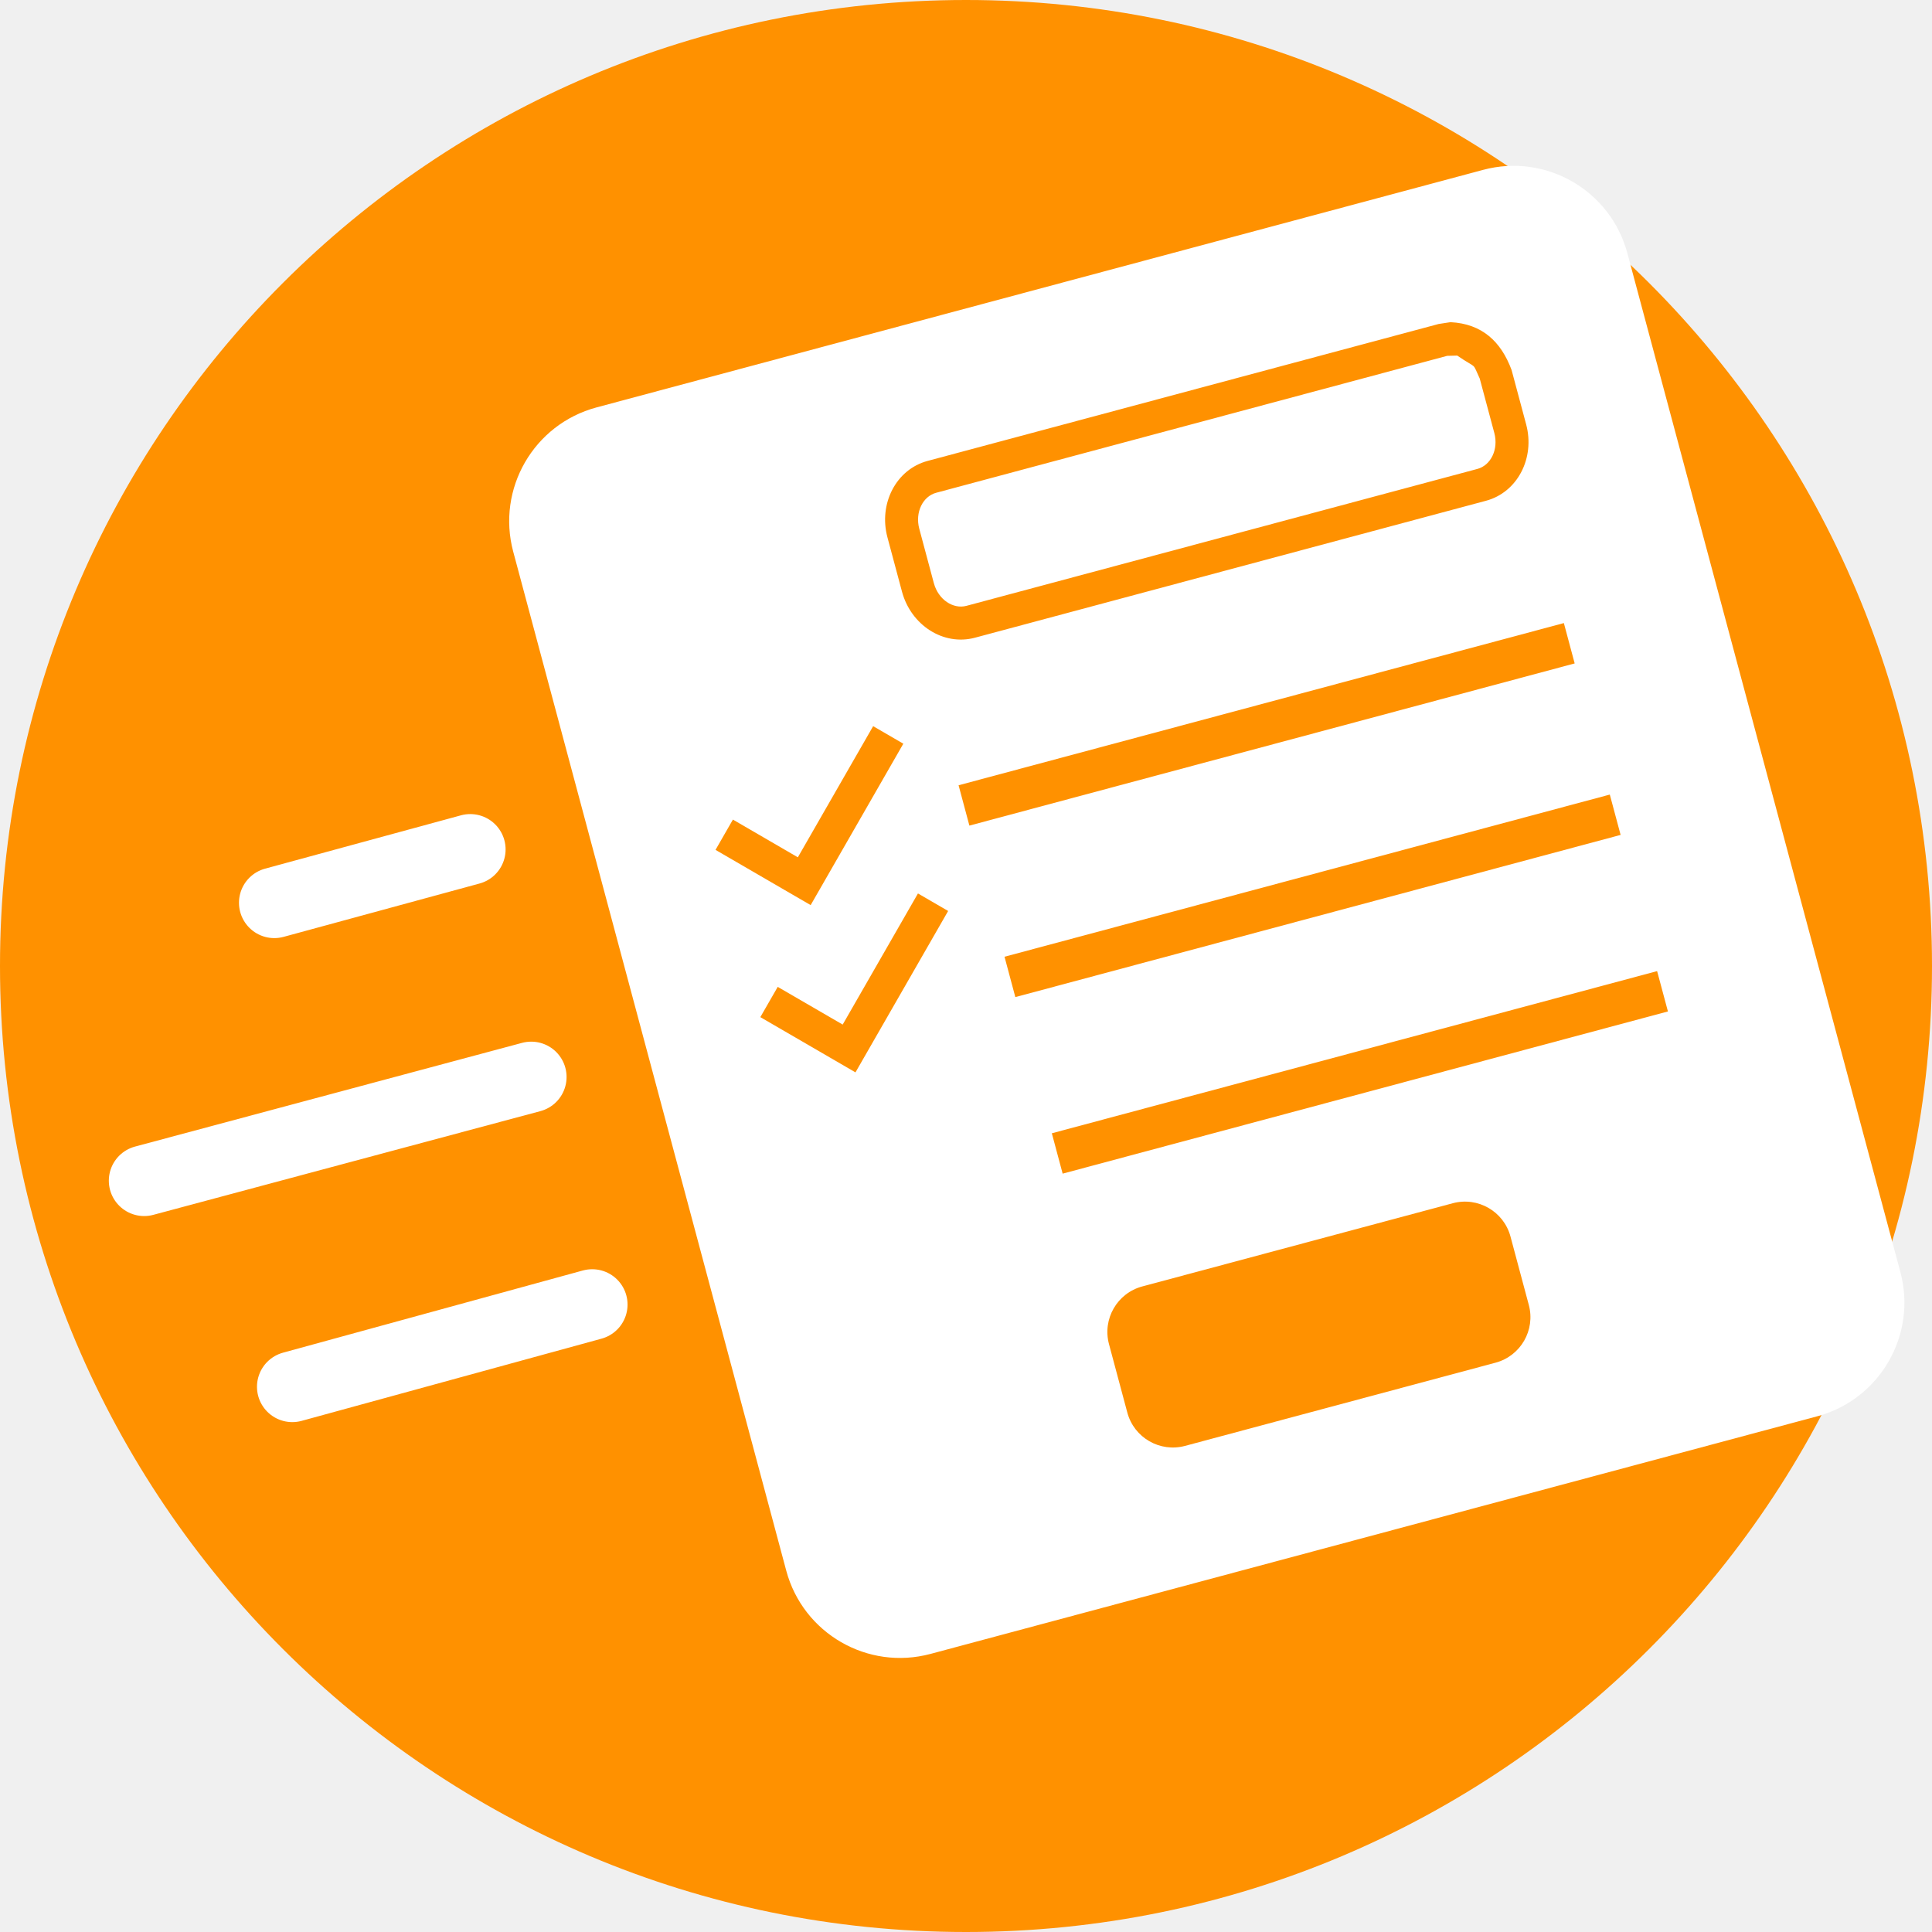
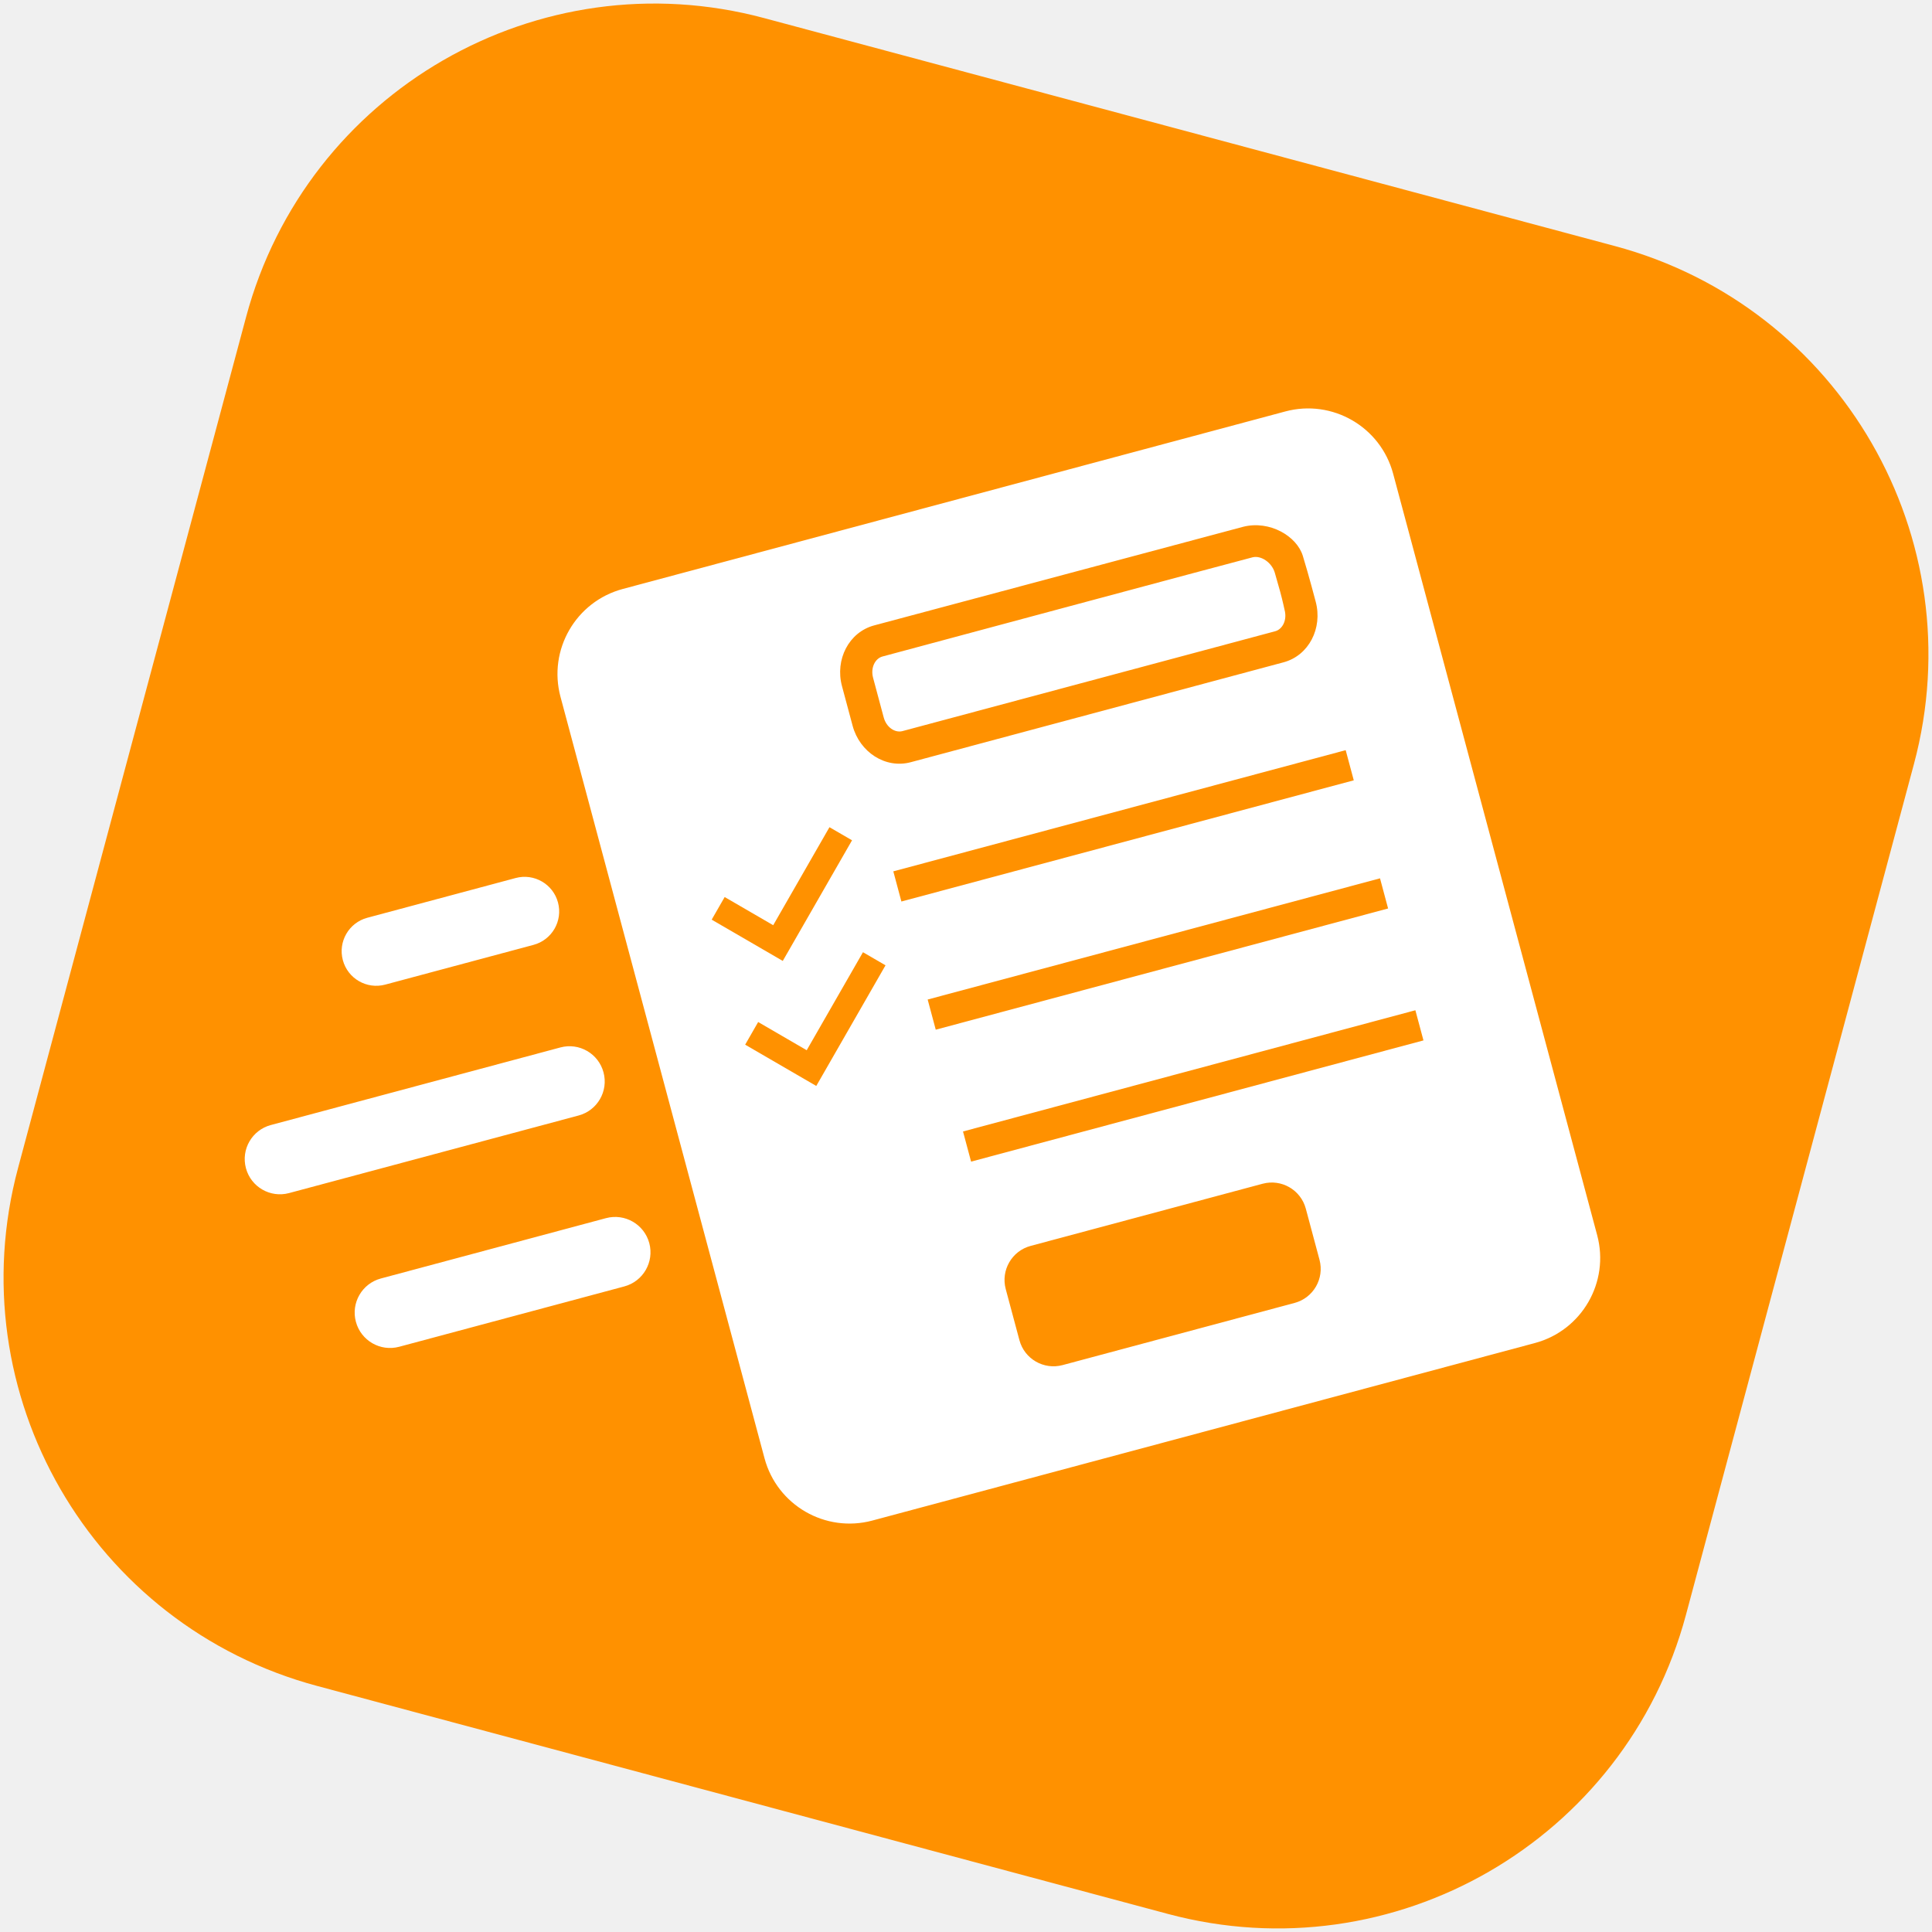
<svg xmlns="http://www.w3.org/2000/svg" version="1.1" x="0" y="0" width="82" height="82" viewBox="0, 0, 82, 82">
  <g id="ExpressForms">
-     <path d="M0,41 C0,63.644 18.356,82 41,82 C63.644,82 82,63.644 82,41 C82,18.356 63.644,0 41,0 C18.356,0 0,18.356 0,41 z" fill="#FF9100" id="Circle" />
-     <path d="M25.318,17.292 L62.946,7.21 C65.614,6.495 68.355,8.078 69.07,10.745 L80.658,53.991 C81.372,56.658 79.79,59.4 77.122,60.114 L39.494,70.197 C36.827,70.912 34.085,69.329 33.37,66.661 L21.783,23.416 C21.068,20.748 22.651,18.007 25.318,17.292 z" fill="#FFFFFF" />
+     <path d="M32.429,0.767 L68.539,10.443 C78.116,13.009 83.799,22.852 81.233,32.429 L71.557,68.539 C68.991,78.116 59.148,83.799 49.571,81.233 L13.461,71.557 C3.884,68.991 -1.799,59.148 0.767,49.571 L10.443,13.461 C13.009,3.884 22.852,-1.799 32.429,0.767 z" fill="#FF9100" />
+     <path d="M26.431,24.998 L54.553,17.463 C56.546,16.929 58.595,18.112 59.129,20.105 L67.789,52.425 C68.323,54.419 67.14,56.468 65.147,57.002 L37.025,64.537 C35.032,65.071 32.983,63.888 32.449,61.895 L23.789,29.575 C23.255,27.581 24.438,25.532 26.431,24.998 z" fill="#FFFFFF" />
    <g id="Options">
-       <path d="M66.375,26.445 L66.834,28.158 L41.144,35.041 L40.685,33.329 L66.375,26.445 z" fill="#FF9100" />
-       <path d="M68.325,33.724 L68.784,35.436 L43.094,42.32 L42.635,40.607 L68.325,33.724 z" fill="#FF9100" />
-       <path d="M70.333,41.217 L70.792,42.929 L45.102,49.813 L44.643,48.1 L70.333,41.217 z" fill="#FF9100" />
-       <path d="M37.059,30.821 L38.34,31.565 L34.776,37.773 L34.407,38.415 L33.766,38.044 L30.369,36.071 L31.107,34.786 L33.863,36.387 L37.059,30.821 z" fill="#FF9100" />
-       <path d="M38.961,37.921 L40.242,38.665 L36.678,44.872 L36.309,45.515 L35.669,45.143 L32.271,43.17 L33.009,41.886 L35.766,43.486 L38.961,37.921 z" fill="#FF9100" />
+       <path d="M57.115,31.839 L57.458,33.119 L38.258,38.263 L37.915,36.983 L57.115,31.839 z" fill="#FF9100" />
+       <path d="M58.572,37.279 L58.915,38.559 L39.716,43.703 L39.373,42.423 L58.572,37.279 z" fill="#FF9100" />
+       <path d="M60.073,42.878 L60.416,44.158 L41.216,49.303 L40.873,48.023 L60.073,42.878 z" fill="#FF9100" />
+       <path d="M35.205,35.109 L36.163,35.665 L33.499,40.305 L33.223,40.785 L32.745,40.507 L30.206,39.033 L30.757,38.073 L32.817,39.269 L35.205,35.109 z" fill="#FF9100" />
+       <path d="M36.627,40.415 L37.584,40.971 L34.921,45.611 L34.645,46.091 L34.166,45.813 L31.627,44.339 L32.179,43.378 L34.239,44.575 L36.627,40.415 z" fill="#FF9100" />
    </g>
    <g>
-       <path d="M39.552,20.239 L61.241,14.427 C62.194,14.172 63.197,14.826 63.481,15.887 L64.099,18.194 C64.383,19.255 63.842,20.323 62.889,20.578 L41.2,26.39 C40.247,26.645 39.244,25.991 38.959,24.93 L38.341,22.623 C38.057,21.562 38.599,20.494 39.552,20.239 z" fill="#FFFFFF" />
-       <path d="M61.563,13.674 C62.899,13.741 63.708,14.492 64.157,15.706 L64.775,18.013 C65.156,19.432 64.414,20.894 63.07,21.254 L41.381,27.066 C40.037,27.426 38.664,26.531 38.283,25.111 L37.665,22.804 C37.285,21.385 38.027,19.923 39.37,19.563 L61.06,13.751 L61.563,13.674 z M61.849,15.092 L61.422,15.103 L39.733,20.915 C39.171,21.066 38.829,21.739 39.017,22.442 L39.635,24.749 C39.824,25.452 40.456,25.864 41.018,25.714 L62.708,19.902 C63.27,19.751 63.611,19.078 63.423,18.375 L62.805,16.068 C62.463,15.328 62.73,15.697 61.849,15.092 z" fill="#FF9100" />
+       <path d="M37.279,27.204 L53.097,22.966 C53.792,22.779 54.524,23.256 54.731,24.03 L55.182,25.713 C55.39,26.487 54.994,27.265 54.3,27.452 L38.481,31.69 C37.786,31.877 37.054,31.4 36.847,30.626 L36.396,28.943 C36.188,28.169 36.584,27.39 37.279,27.204 z" fill="#FFFFFF" />
+       <path d="M55.296,23.593 C55.553,24.43 55.842,25.536 55.842,25.536 C56.143,26.66 55.553,27.823 54.476,28.111 L38.657,32.35 C37.581,32.639 36.488,31.926 36.187,30.802 L35.736,29.12 C35.435,27.996 36.026,26.833 37.102,26.544 C37.102,26.544 50.954,22.839 52.765,22.358 C53.891,22.074 55.04,22.756 55.296,23.593 z M54.107,24.31 C53.985,23.883 53.528,23.562 53.162,23.654 C52.593,23.796 37.455,27.864 37.455,27.864 C37.142,27.948 36.942,28.342 37.056,28.766 L37.507,30.449 C37.62,30.874 37.99,31.115 38.304,31.03 L54.123,26.792 C54.436,26.708 54.636,26.314 54.522,25.889 C54.522,25.889 54.437,25.488 54.336,25.118 C54.234,24.747 54.205,24.653 54.107,24.31 z" fill="#FF9100" />
    </g>
-     <g>
-       <path d="M11.643,38.316 L19.959,36.052" fill-opacity="0" stroke="#FFFFFF" stroke-width="3" stroke-linecap="round" />
-       <path d="M6.119,50.113 L22.547,45.711" fill-opacity="0" stroke="#FFFFFF" stroke-width="3" stroke-linecap="round" />
-       <path d="M12.407,58.859 L25.135,55.37" fill-opacity="0" stroke="#FFFFFF" stroke-width="3" stroke-linecap="round" />
-     </g>
-     <path d="M48.483,54.6 L61.66,51.069 C62.727,50.783 63.824,51.416 64.11,52.483 L64.888,55.388 C65.174,56.455 64.541,57.551 63.474,57.837 L50.297,61.368 C49.23,61.654 48.133,61.021 47.847,59.954 L47.069,57.049 C46.783,55.982 47.416,54.885 48.483,54.6 z" fill="#FF9100" />
+     <path d="M43.743,52.88 L53.591,50.241 C54.389,50.028 55.208,50.501 55.422,51.298 L56.004,53.469 C56.217,54.267 55.744,55.086 54.947,55.3 L45.099,57.939 C44.301,58.152 43.482,57.679 43.268,56.882 L42.686,54.711 C42.473,53.913 42.946,53.094 43.743,52.88 z" fill="#FF9100" />
+     <path d="M11.495,47.75 L23.784,44.457 C24.582,44.243 25.401,44.716 25.615,45.514 L25.615,45.514 C25.829,46.312 25.356,47.131 24.558,47.345 L12.269,50.638 C11.471,50.852 10.651,50.378 10.438,49.581 L10.438,49.581 C10.224,48.783 10.697,47.963 11.495,47.75 z" fill="#FFFFFF" />
+     <path d="M15.589,38.953 L21.885,37.266 C22.668,37.056 23.473,37.521 23.683,38.304 L23.683,38.304 C23.893,39.088 23.428,39.893 22.645,40.103 L16.35,41.79 C15.566,42 14.761,41.535 14.551,40.751 L14.551,40.751 C14.341,39.968 14.806,39.163 15.589,38.953 z" fill="#FFFFFF" />
+     <path d="M16.165,54.263 L25.72,51.702 C26.521,51.488 27.343,51.963 27.558,52.763 L27.558,52.763 C27.772,53.563 27.297,54.386 26.497,54.6 L16.942,57.161 C16.141,57.375 15.319,56.9 15.105,56.1 L15.105,56.1 C14.89,55.3 15.365,54.477 16.165,54.263 z" fill="#FFFFFF" />
  </g>
</svg>
